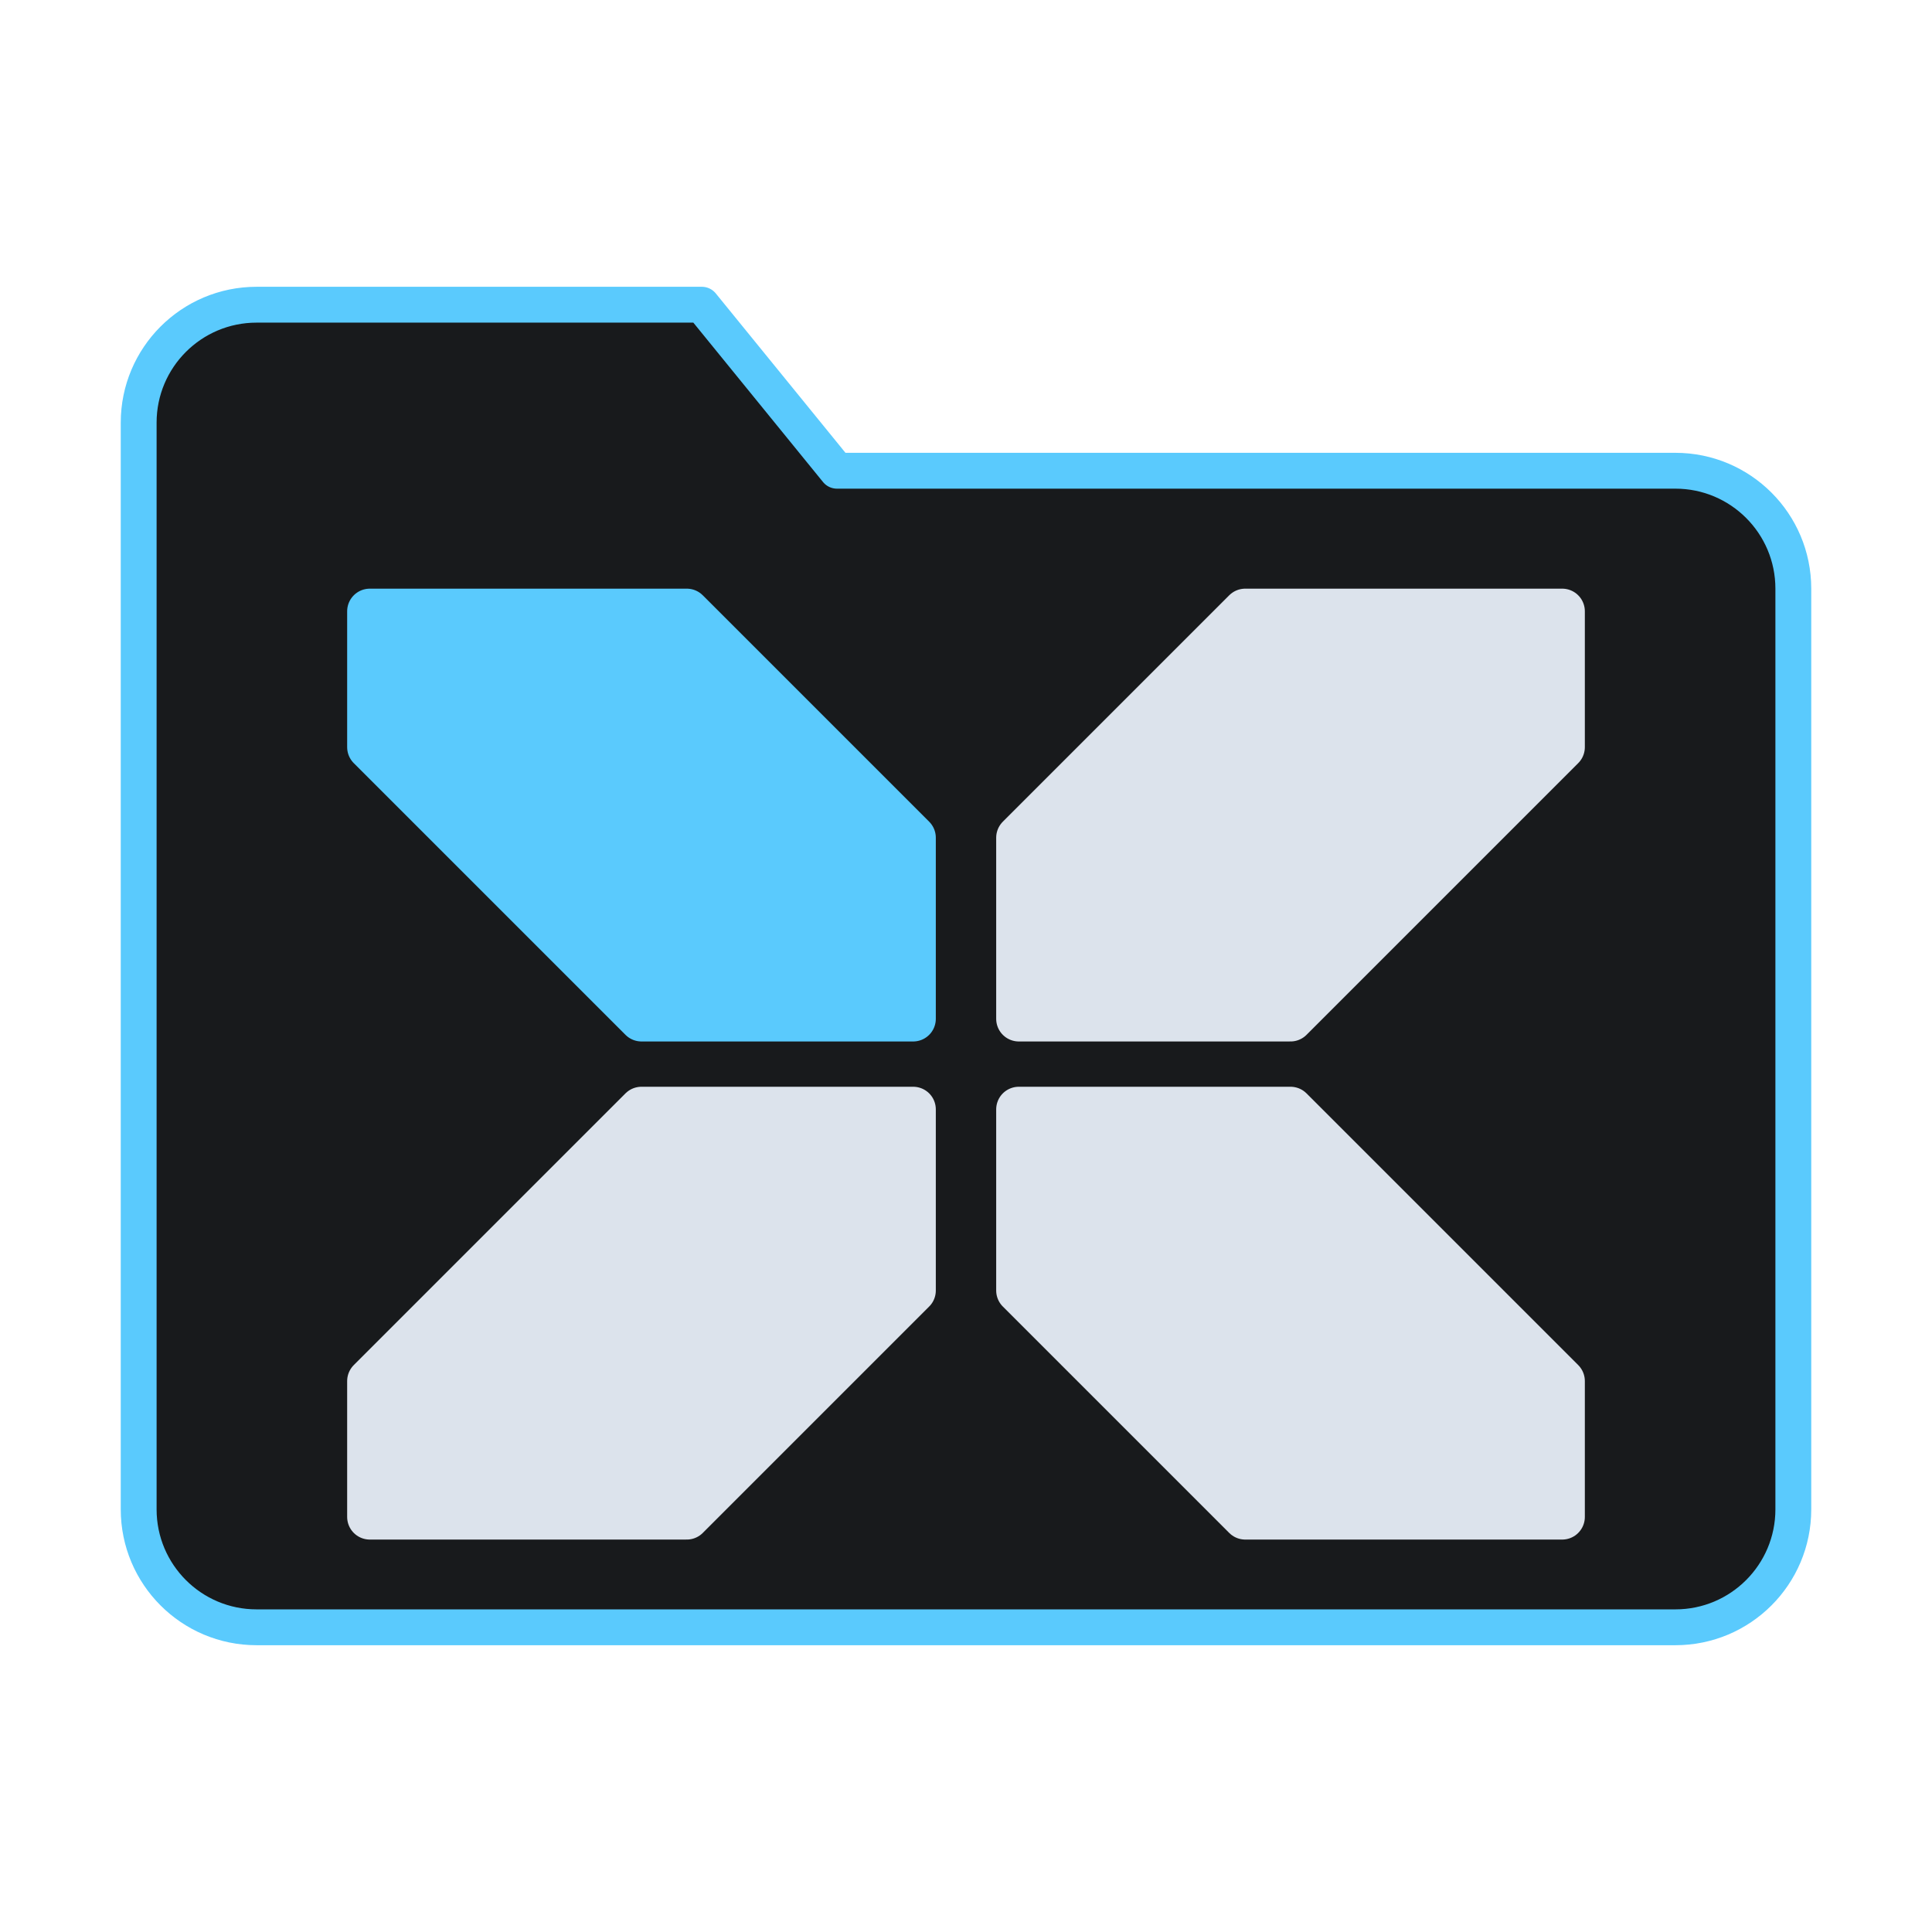
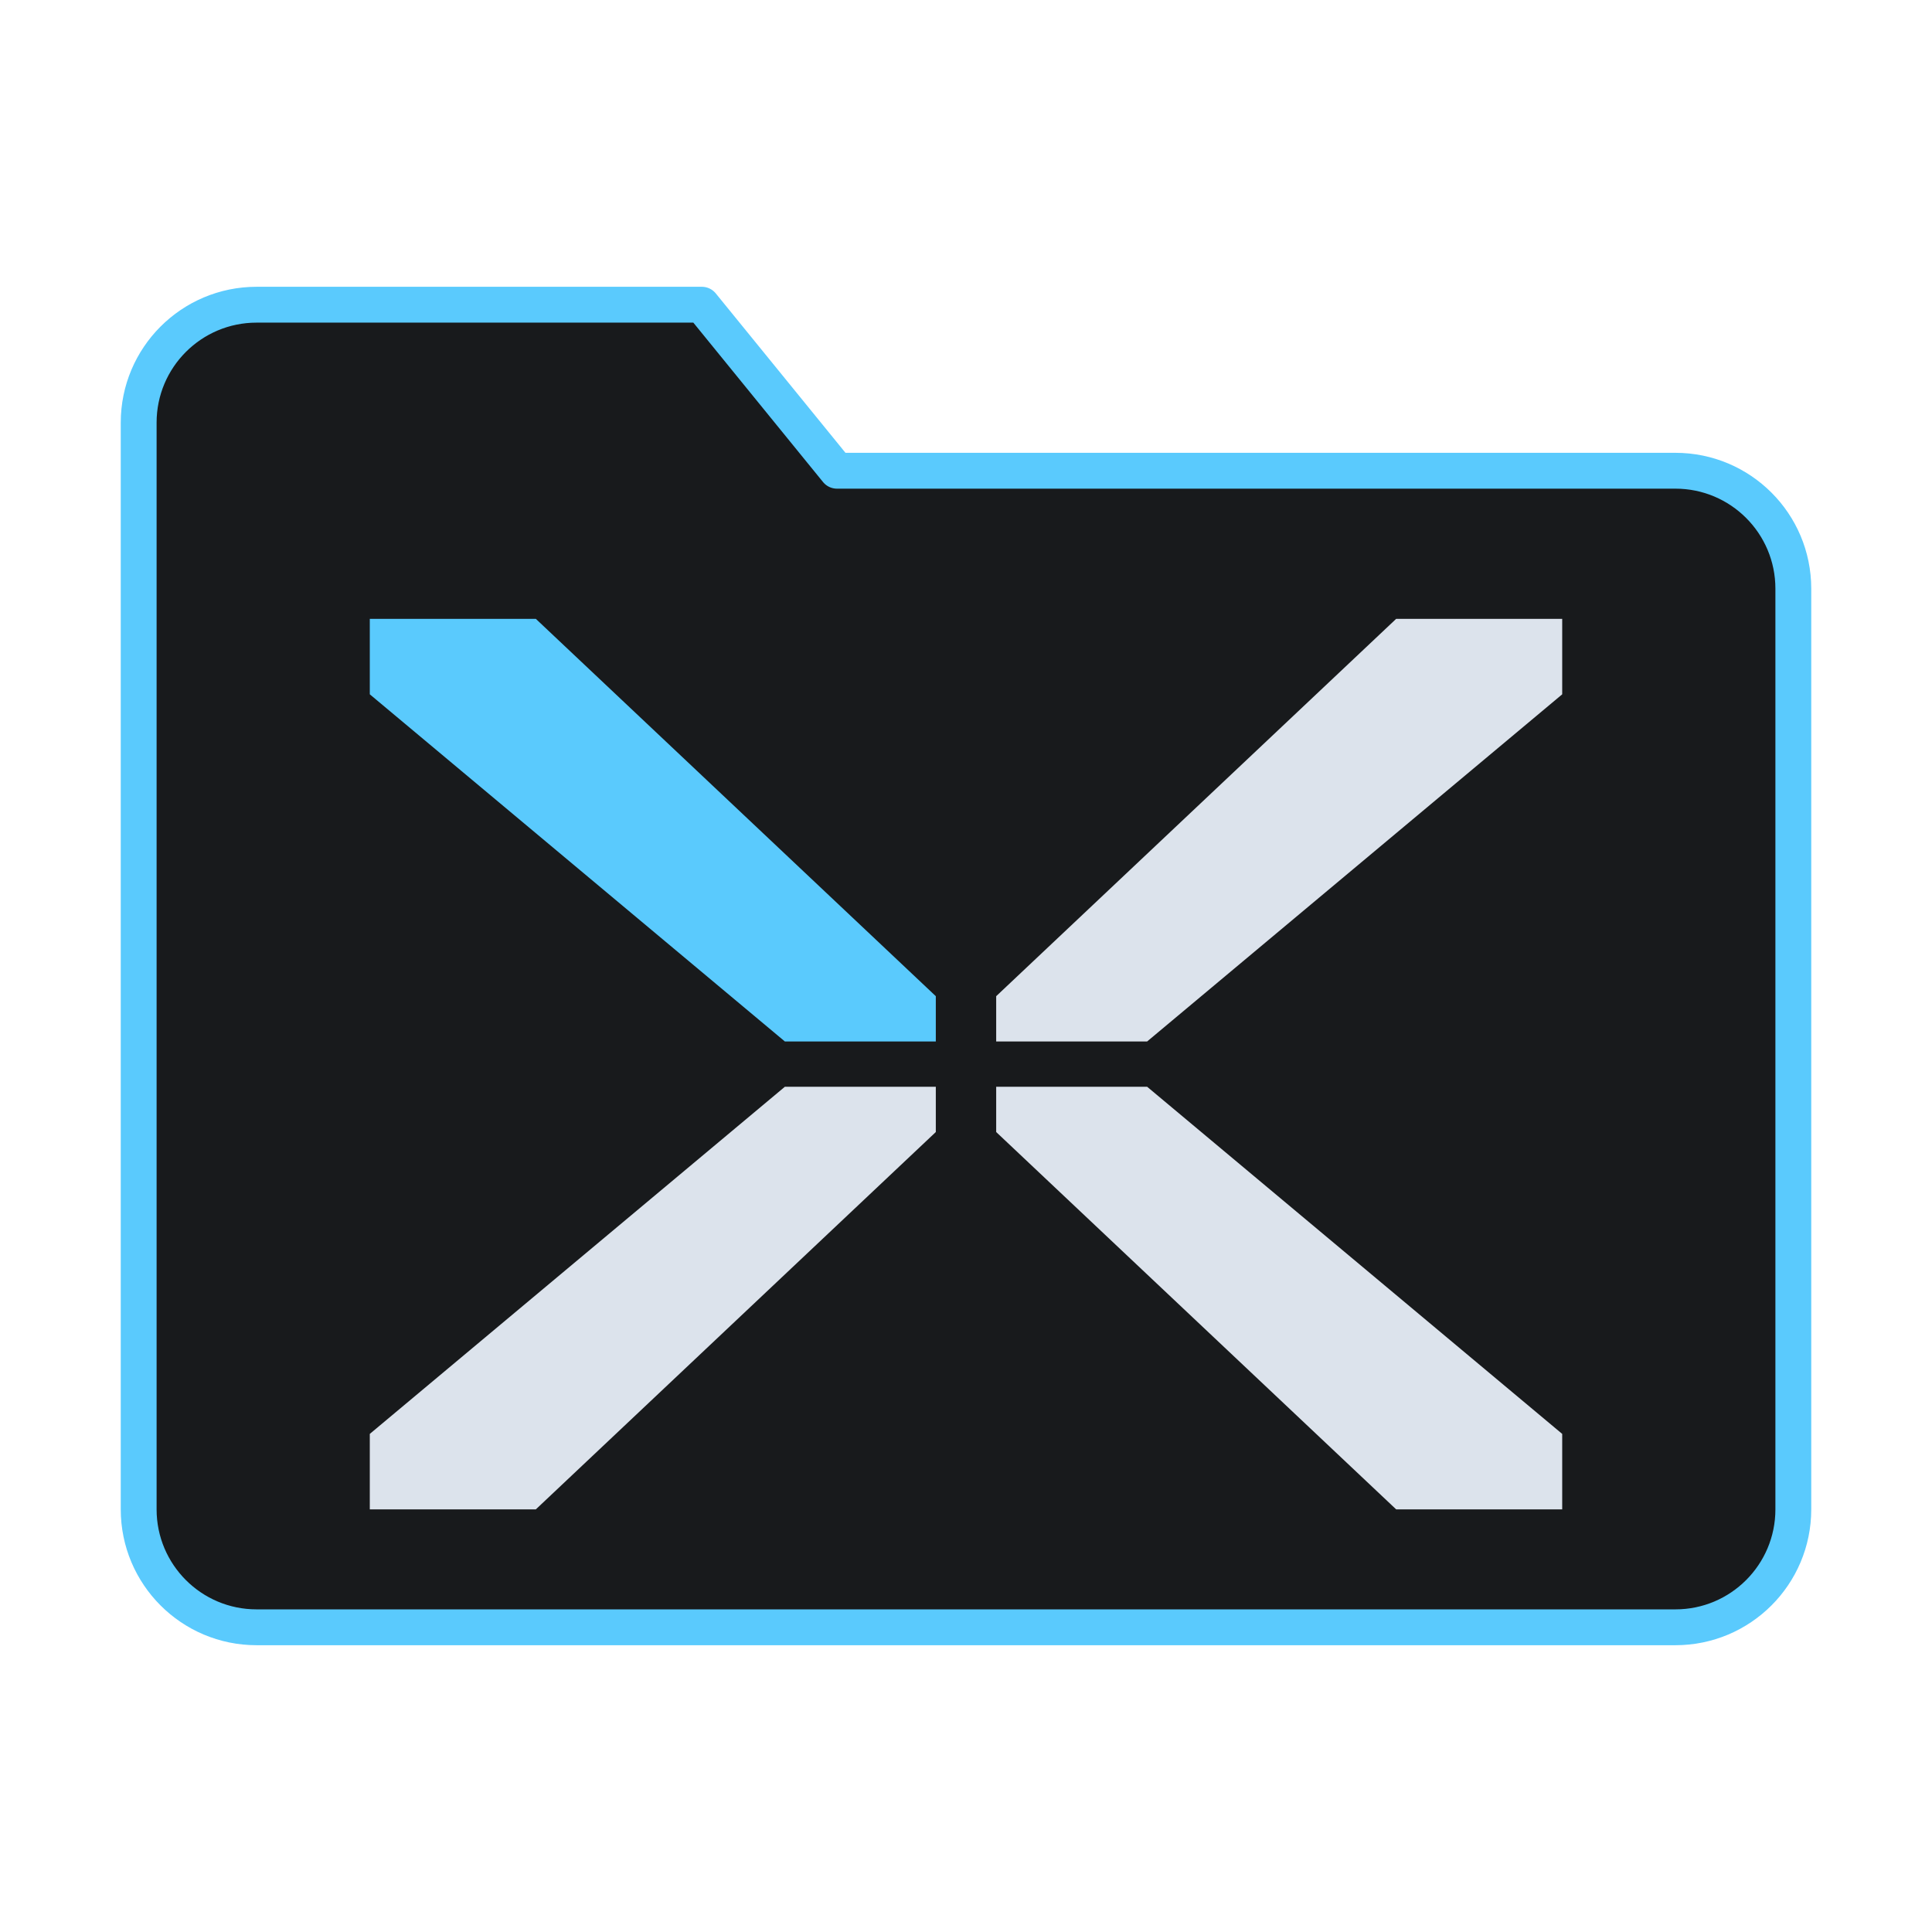
<svg xmlns="http://www.w3.org/2000/svg" viewBox="0 0 256 256" width="256" height="256">
  <path d="M18.375 56 a15.625 15.625 0 0 1 15.625-15.625 H93 L110.9 62.375 H222 a15.625 15.625 0 0 1 15.625 15.625 V200 a15.625 15.625 0 0 1-15.625 15.625 H34 a15.625 15.625 0 0 1-15.625-15.625 Z" fill="#181A1C" stroke="#5ACAFD" stroke-width="4.75" stroke-linejoin="round" />
-   <g stroke-width="6" stroke-linejoin="round">
-     <polygon points="49,81 91,81 121,111 121,135 85,135 49,99" fill="#5ACAFD" stroke="#5ACAFD" />
-     <polygon points="207,81 165,81 135,111 135,135 171,135 207,99" fill="#DCE3EC" stroke="#DCE3EC" />
-     <polygon points="49,201 91,201 121,171 121,147 85,147 49,183" fill="#DCE3EC" stroke="#DCE3EC" />
-     <polygon points="207,201 165,201 135,171 135,147 171,147 207,183" fill="#DCE3EC" stroke="#DCE3EC" />
+   <g>
+     <polygon points="49,82 71,82 124,132 124,138 104,138 49,92" fill="#5ACAFD" />
+     <polygon points="207,82 185,82 132,132 132,138 152,138 207,92" fill="#DCE3EC" />
+     <polygon points="49,200 71,200 124,150 124,144 104,144 49,190" fill="#DCE3EC" />
+     <polygon points="207,200 185,200 132,150 132,144 152,144 207,190" fill="#DCE3EC" />
  </g>
</svg>
